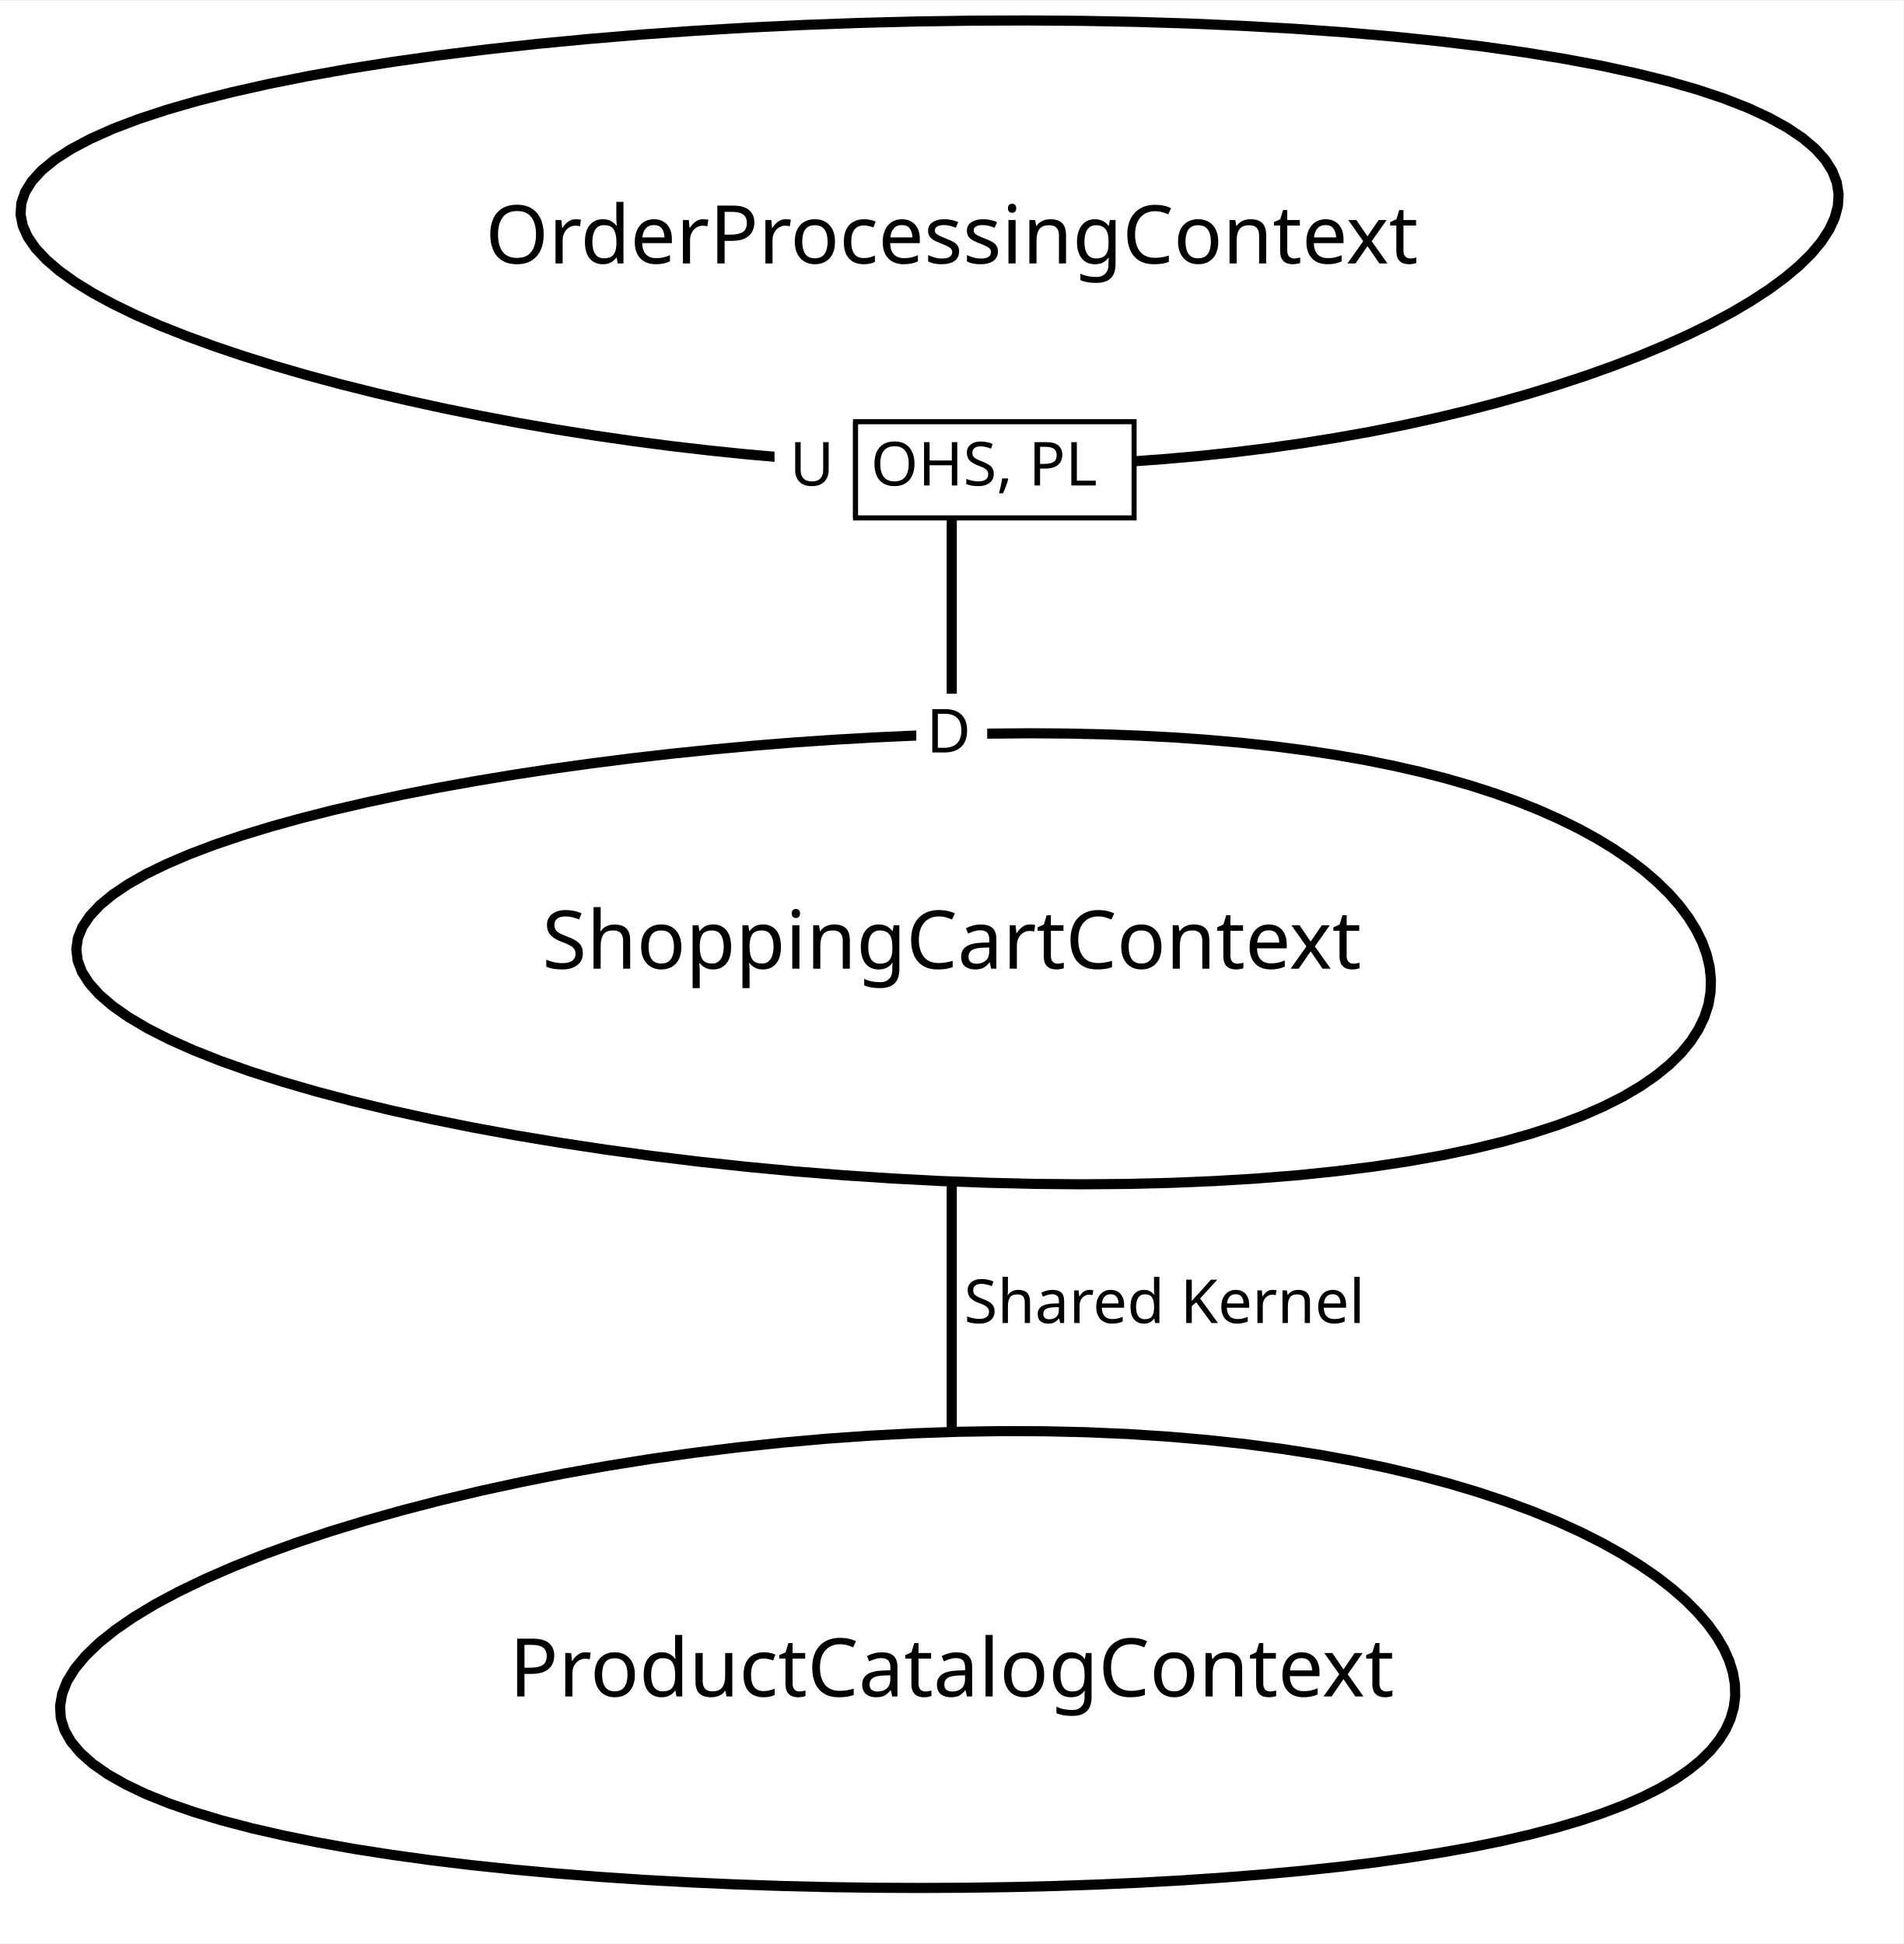
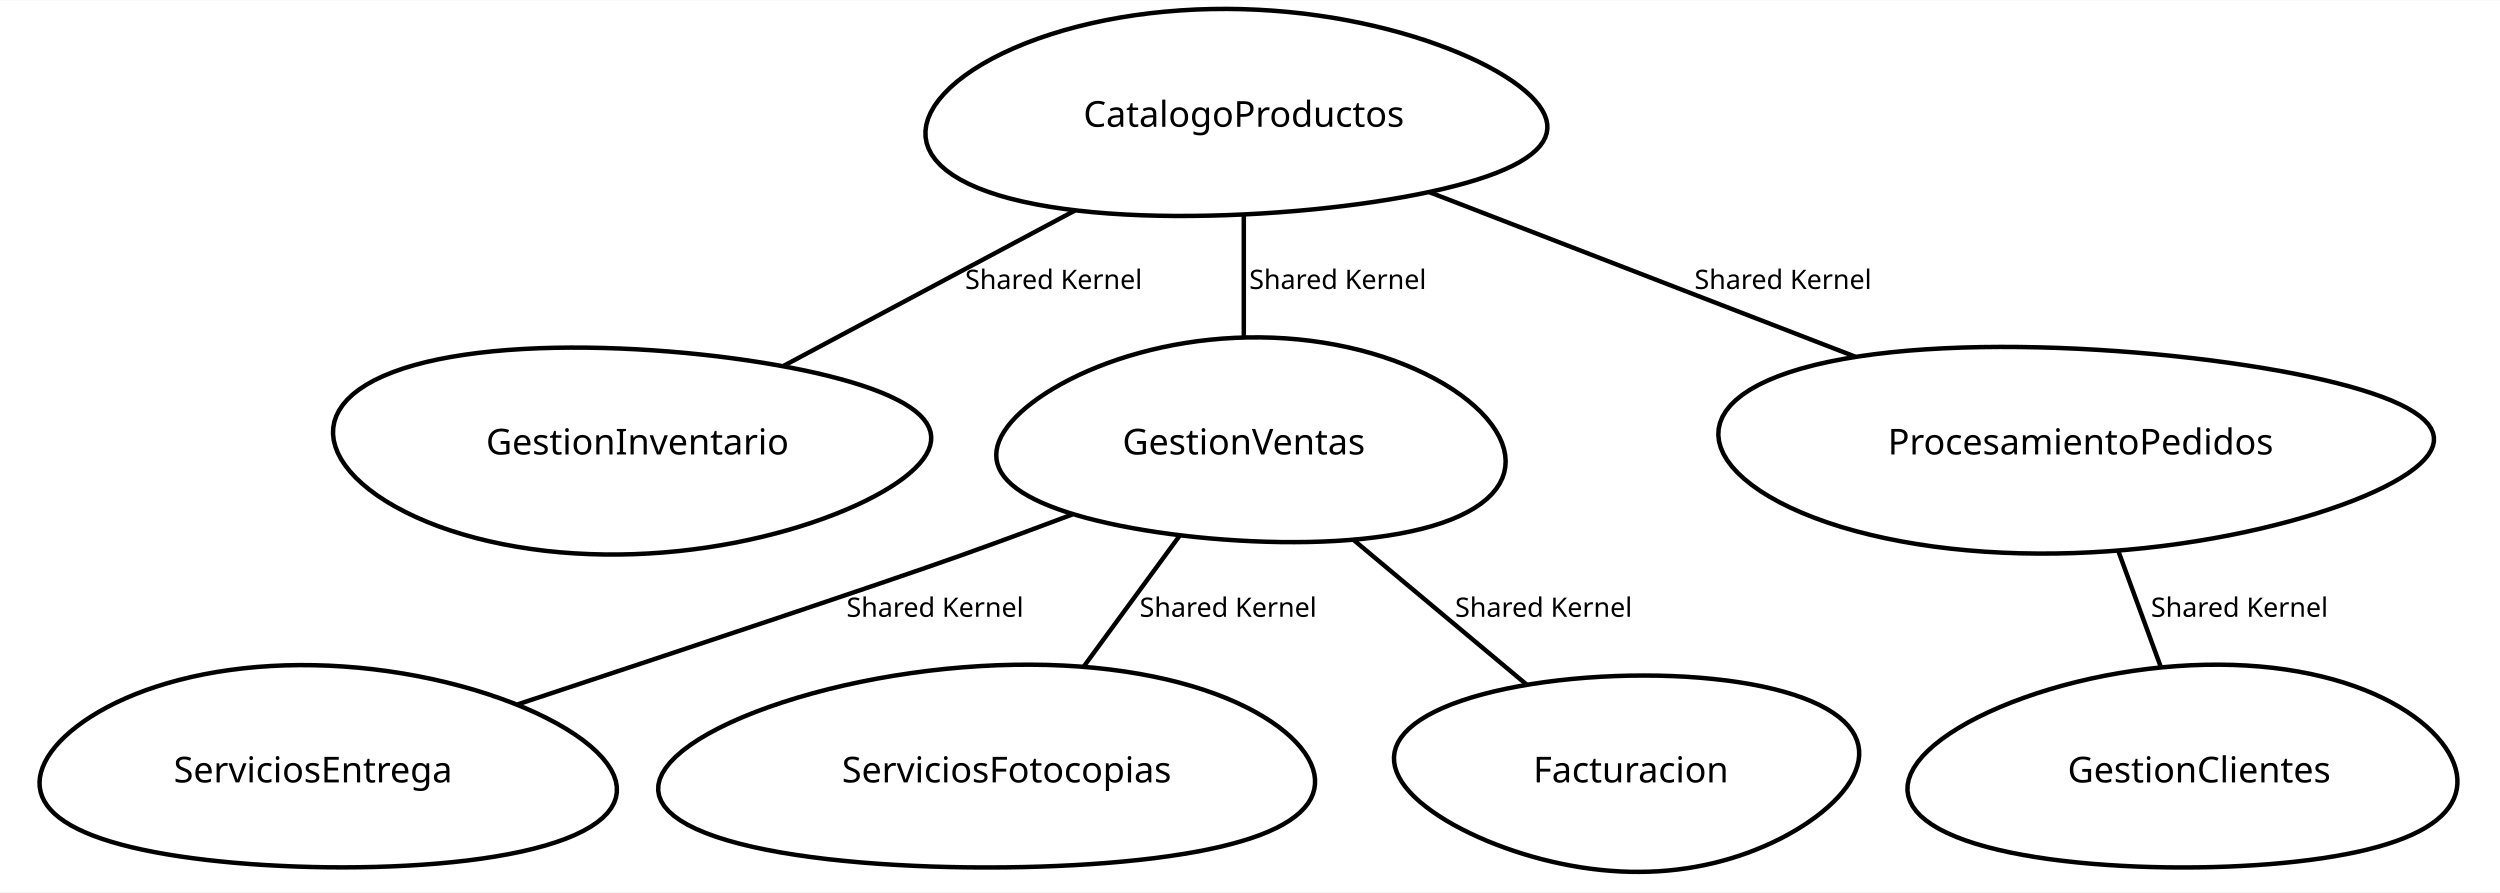
- <svg xmlns="http://www.w3.org/2000/svg" width="2000px" height="2043px" viewBox="0.00 0.00 375.88 383.68">
-   <g id="graph0" class="graph" transform="scale(1.0 1.0) rotate(0) translate(4 379.68)">
-     <polygon fill="white" stroke="transparent" points="-4,4 -4,-379.68 371.88,-379.68 371.88,4 -4,4" />
+ <svg xmlns="http://www.w3.org/2000/svg" width="2000px" height="714px" viewBox="0.00 0.00 1117.34 398.55">
+   <g id="graph0" class="graph" transform="scale(1.0 1.0) rotate(0) translate(4 394.55)">
+     <polygon fill="white" stroke="transparent" points="-4,4 -4,-394.55 1113.34,-394.55 1113.34,4 -4,4" />
    <g id="node1" class="node">
-       <polygon fill="none" stroke="black" stroke-width="2" points="144.01,-374.38 133.22,-373.74 122.61,-372.99 112.22,-372.12 102.09,-371.15 92.27,-370.08 82.79,-368.9 73.69,-367.62 65.01,-366.25 56.77,-364.78 49.01,-363.23 41.76,-361.6 35.04,-359.9 28.87,-358.12 23.28,-356.27 18.26,-354.36 13.85,-352.39 10.04,-350.37 6.85,-348.31 4.27,-346.2 2.31,-344.06 0.96,-341.89 0.21,-339.69 0.06,-337.47 0.49,-335.25 1.49,-333.01 3.04,-330.77 5.13,-328.54 7.73,-326.31 10.82,-324.1 14.38,-321.91 18.38,-319.75 22.79,-317.61 27.59,-315.51 32.76,-313.46 38.26,-311.45 44.07,-309.49 50.16,-307.59 56.5,-305.75 63.07,-303.98 69.84,-302.28 76.79,-300.66 83.89,-299.11 91.12,-297.65 98.46,-296.27 105.89,-294.99 113.39,-293.8 120.94,-292.71 128.52,-291.72 136.13,-290.84 143.75,-290.06 151.36,-289.4 158.96,-288.84 166.54,-288.4 174.08,-288.07 181.59,-287.86 189.05,-287.77 196.46,-287.8 203.81,-287.95 211.1,-288.22 218.32,-288.6 225.47,-289.11 232.55,-289.73 239.54,-290.47 246.45,-291.32 253.26,-292.29 259.98,-293.37 266.59,-294.55 273.09,-295.84 279.47,-297.24 285.71,-298.73 291.82,-300.32 297.76,-302 303.54,-303.77 309.14,-305.61 314.54,-307.54 319.73,-309.53 324.68,-311.6 329.39,-313.72 333.83,-315.89 337.97,-318.11 341.81,-320.38 345.32,-322.67 348.48,-325 351.27,-327.34 353.67,-329.7 355.65,-332.07 357.2,-334.44 358.29,-336.8 358.92,-339.15 359.06,-341.47 358.7,-343.77 357.82,-346.03 356.41,-348.25 354.46,-350.43 351.97,-352.55 348.92,-354.6 345.32,-356.59 341.16,-358.51 336.45,-360.35 331.19,-362.11 325.4,-363.78 319.07,-365.35 312.23,-366.83 304.89,-368.2 297.07,-369.47 288.8,-370.63 280.1,-371.68 271,-372.61 261.54,-373.43 251.73,-374.13 241.63,-374.7 231.27,-375.16 220.69,-375.49 209.92,-375.7 199.02,-375.78 188.02,-375.74 176.98,-375.58 165.93,-375.3 154.93,-374.9 144.01,-374.38" />
-       <text text-anchor="middle" x="183.94" y="-327.79" font-family="sans-serif" font-size="16.00">OrderProcessingContext</text>
+       <polygon fill="none" stroke="black" stroke-width="2" points="417.91,-352.79 415.54,-350.01 413.55,-347.22 411.96,-344.42 410.77,-341.64 409.99,-338.87 409.62,-336.14 409.68,-333.44 410.15,-330.8 411.05,-328.22 412.37,-325.7 414.12,-323.27 416.28,-320.92 418.85,-318.66 421.83,-316.51 425.2,-314.46 428.96,-312.52 433.1,-310.69 437.61,-308.99 442.46,-307.4 447.65,-305.94 453.16,-304.61 458.96,-303.41 465.05,-302.33 471.4,-301.38 477.98,-300.56 484.79,-299.86 491.78,-299.29 498.95,-298.84 506.27,-298.51 513.71,-298.3 521.25,-298.2 528.86,-298.22 536.52,-298.34 544.2,-298.56 551.88,-298.88 559.54,-299.29 567.15,-299.8 574.68,-300.39 582.11,-301.07 589.43,-301.83 596.6,-302.66 603.62,-303.57 610.44,-304.54 617.07,-305.59 623.48,-306.69 629.65,-307.86 635.57,-309.08 641.22,-310.36 646.59,-311.7 651.67,-313.08 656.44,-314.52 660.89,-316.01 665.02,-317.54 668.82,-319.13 672.27,-320.75 675.39,-322.43 678.15,-324.14 680.56,-325.9 682.62,-327.71 684.32,-329.55 685.66,-331.43 686.65,-333.35 687.28,-335.31 687.57,-337.3 687.5,-339.32 687.08,-341.37 686.33,-343.45 685.23,-345.55 683.81,-347.68 682.06,-349.81 680,-351.97 677.62,-354.12 674.94,-356.28 671.96,-358.44 668.69,-360.59 665.15,-362.72 661.33,-364.83 657.26,-366.91 652.93,-368.95 648.35,-370.95 643.55,-372.9 638.52,-374.78 633.29,-376.61 627.85,-378.35 622.22,-380.01 616.41,-381.58 610.44,-383.05 604.31,-384.41 598.05,-385.66 591.65,-386.79 585.14,-387.78 578.52,-388.65 571.82,-389.37 565.05,-389.94 558.21,-390.36 551.34,-390.63 544.43,-390.74 537.52,-390.68 530.61,-390.47 523.72,-390.08 516.87,-389.53 510.07,-388.82 503.35,-387.94 496.73,-386.9 490.21,-385.7 483.82,-384.34 477.58,-382.83 471.5,-381.18 465.61,-379.38 459.91,-377.46 454.44,-375.4 449.21,-373.23 444.23,-370.95 439.53,-368.58 435.11,-366.11 431,-363.56 427.21,-360.95 423.75,-358.27 420.65,-355.55 417.91,-352.79" />
+       <text text-anchor="middle" x="551.9" y="-338.06" font-family="sans-serif" font-size="16.00">CatalogoProductos</text>
    </g>
    <g id="node2" class="node">
-       <polygon fill="none" stroke="black" stroke-width="2" points="124.85,-151.5 134.18,-150.36 143.61,-149.35 153.12,-148.45 162.65,-147.69 172.17,-147.06 181.66,-146.56 191.06,-146.21 200.36,-145.99 209.5,-145.91 218.47,-145.98 227.24,-146.19 235.77,-146.55 244.04,-147.04 252.03,-147.68 259.71,-148.47 267.07,-149.38 274.08,-150.44 280.73,-151.62 287.02,-152.94 292.92,-154.37 298.43,-155.93 303.54,-157.59 308.24,-159.36 312.54,-161.24 316.44,-163.2 319.93,-165.26 323.01,-167.39 325.7,-169.59 327.99,-171.85 329.89,-174.18 331.41,-176.54 332.56,-178.95 333.35,-181.38 333.77,-183.84 333.85,-186.31 333.6,-188.79 333.02,-191.26 332.13,-193.72 330.92,-196.17 329.43,-198.58 327.64,-200.97 325.58,-203.31 323.24,-205.6 320.65,-207.84 317.79,-210.02 314.69,-212.13 311.35,-214.17 307.77,-216.13 303.95,-218.01 299.91,-219.81 295.64,-221.52 291.15,-223.13 286.44,-224.65 281.51,-226.07 276.37,-227.39 271.02,-228.6 265.46,-229.72 259.7,-230.72 253.74,-231.62 247.58,-232.42 241.22,-233.1 234.68,-233.68 227.96,-234.16 221.06,-234.52 213.99,-234.78 206.77,-234.94 199.4,-234.99 191.9,-234.93 184.27,-234.78 176.53,-234.53 168.71,-234.17 160.81,-233.72 152.86,-233.18 144.87,-232.54 136.87,-231.8 128.88,-230.98 120.93,-230.07 113.04,-229.07 105.23,-227.99 97.55,-226.82 90,-225.57 82.63,-224.25 75.46,-222.85 68.53,-221.37 61.86,-219.83 55.47,-218.21 49.41,-216.53 43.7,-214.78 38.37,-212.98 33.44,-211.11 28.95,-209.19 24.91,-207.23 21.35,-205.21 18.28,-203.15 15.74,-201.05 13.74,-198.91 12.28,-196.75 11.39,-194.56 11.07,-192.34 11.33,-190.11 12.18,-187.87 13.61,-185.63 15.62,-183.38 18.22,-181.14 21.39,-178.92 25.12,-176.71 29.41,-174.53 34.23,-172.38 39.56,-170.27 45.4,-168.2 51.7,-166.19 58.45,-164.23 65.62,-162.34 73.18,-160.52 81.1,-158.79 89.34,-157.13 97.87,-155.57 106.66,-154.11 115.66,-152.75 124.85,-151.5" />
-       <text text-anchor="middle" x="183.94" y="-188.5" font-family="sans-serif" font-size="16.00">ShoppingCartContext</text>
+       <polygon fill="none" stroke="black" stroke-width="2" points="157.93,-178.49 161.16,-175.82 164.71,-173.22 168.57,-170.69 172.72,-168.25 177.15,-165.9 181.84,-163.65 186.78,-161.52 191.95,-159.5 197.34,-157.62 202.92,-155.88 208.69,-154.27 214.62,-152.82 220.7,-151.51 226.91,-150.37 233.24,-149.38 239.66,-148.55 246.16,-147.89 252.73,-147.4 259.34,-147.07 265.99,-146.9 272.65,-146.89 279.31,-147.04 285.95,-147.35 292.55,-147.81 299.11,-148.41 305.61,-149.16 312.04,-150.04 318.37,-151.06 324.59,-152.19 330.7,-153.45 336.68,-154.81 342.52,-156.28 348.19,-157.83 353.7,-159.48 359.03,-161.2 364.16,-163 369.09,-164.86 373.81,-166.77 378.29,-168.73 382.55,-170.73 386.55,-172.77 390.3,-174.83 393.78,-176.91 396.98,-179 399.91,-181.11 402.53,-183.22 404.86,-185.32 406.88,-187.42 408.59,-189.51 409.97,-191.58 411.03,-193.64 411.75,-195.67 412.13,-197.68 412.18,-199.67 411.88,-201.63 411.23,-203.55 410.24,-205.45 408.89,-207.31 407.2,-209.14 405.16,-210.93 402.77,-212.68 400.04,-214.4 396.97,-216.07 393.57,-217.71 389.84,-219.31 385.79,-220.86 381.43,-222.37 376.76,-223.84 371.81,-225.25 366.57,-226.62 361.07,-227.94 355.32,-229.2 349.33,-230.4 343.12,-231.55 336.7,-232.63 330.1,-233.65 323.33,-234.6 316.41,-235.48 309.37,-236.27 302.22,-236.99 294.98,-237.62 287.68,-238.16 280.34,-238.61 272.98,-238.96 265.63,-239.2 258.31,-239.34 251.05,-239.37 243.86,-239.28 236.77,-239.08 229.8,-238.75 222.97,-238.3 216.32,-237.72 209.85,-237.01 203.6,-236.17 197.57,-235.2 191.8,-234.1 186.29,-232.87 181.07,-231.5 176.15,-230.01 171.54,-228.38 167.27,-226.64 163.34,-224.77 159.77,-222.78 156.57,-220.69 153.74,-218.49 151.29,-216.19 149.23,-213.79 147.56,-211.31 146.29,-208.76 145.41,-206.14 144.93,-203.46 144.85,-200.73 145.16,-197.97 145.87,-195.18 146.96,-192.37 148.42,-189.56 150.27,-186.75 152.47,-183.96 155.03,-181.2 157.93,-178.49" />
+       <text text-anchor="middle" x="280.9" y="-191.6" font-family="sans-serif" font-size="16.00">GestionInventario</text>
    </g>
    <g id="edge1" class="edge">
-       <path fill="none" stroke="black" stroke-width="2" d="M183.94,-287.53C183.94,-270.7 183.94,-251.48 183.94,-234.8" />
-       <text text-anchor="middle" x="259.44" y="-259.89" font-family="sans-serif" font-size="12.00">                                        </text>
-       <polygon fill="white" stroke="transparent" points="176.94,-225.8 176.94,-242.8 190.94,-242.8 190.94,-225.8 176.94,-225.8" />
-       <text text-anchor="start" x="178.94" y="-231.2" font-family="sans-serif" font-size="12.00">D</text>
-       <polygon fill="white" stroke="transparent" points="148.94,-277.53 148.94,-296.53 164.94,-296.53 164.94,-277.53 148.94,-277.53" />
-       <polyline fill="none" stroke="black" points="164.94,-277.53 164.94,-296.53 " />
-       <text text-anchor="start" x="151.94" y="-283.93" font-family="sans-serif" font-size="12.00">U</text>
-       <polygon fill="white" stroke="transparent" points="164.94,-277.53 164.94,-296.53 219.94,-296.53 219.94,-277.53 164.94,-277.53" />
-       <polygon fill="none" stroke="black" points="164.94,-277.53 164.94,-296.53 219.94,-296.53 219.94,-277.53 164.94,-277.53" />
-       <text text-anchor="start" x="167.94" y="-283.93" font-family="sans-serif" font-size="12.00">OHS, PL</text>
+       <path fill="none" stroke="black" stroke-width="2" d="M476.41,-300.62C435.53,-278.83 385.52,-252.17 346.32,-231.27" />
+       <text text-anchor="middle" x="466.9" y="-265.57" font-family="sans-serif" font-size="12.00">Shared Kernel</text>
    </g>
    <g id="node3" class="node">
-       <polygon fill="none" stroke="black" stroke-width="2" points="47.97,-72.74 41.99,-70.36 36.43,-67.93 31.3,-65.46 26.62,-62.96 22.43,-60.43 18.74,-57.89 15.56,-55.34 12.92,-52.8 10.81,-50.27 9.26,-47.77 8.28,-45.29 7.86,-42.85 8.01,-40.46 8.73,-38.12 10.02,-35.83 11.88,-33.62 14.29,-31.47 17.26,-29.39 20.76,-27.4 24.78,-25.48 29.3,-23.66 34.32,-21.92 39.8,-20.27 45.72,-18.72 52.06,-17.27 58.8,-15.91 65.9,-14.64 73.34,-13.48 81.09,-12.41 89.11,-11.44 97.38,-10.57 105.87,-9.79 114.53,-9.11 123.35,-8.52 132.28,-8.03 141.3,-7.63 150.38,-7.32 159.47,-7.1 168.56,-6.97 177.61,-6.93 186.6,-6.97 195.49,-7.1 204.26,-7.31 212.89,-7.61 221.35,-7.98 229.62,-8.44 237.67,-8.99 245.5,-9.61 253.08,-10.31 260.39,-11.09 267.43,-11.95 274.17,-12.9 280.61,-13.92 286.74,-15.01 292.54,-16.19 298.02,-17.45 303.16,-18.78 307.96,-20.19 312.41,-21.68 316.52,-23.24 320.27,-24.87 323.68,-26.58 326.74,-28.36 329.44,-30.21 331.79,-32.12 333.8,-34.1 335.46,-36.14 336.77,-38.23 337.73,-40.38 338.36,-42.58 338.64,-44.82 338.59,-47.1 338.2,-49.42 337.48,-51.76 336.43,-54.12 335.04,-56.5 333.33,-58.88 331.29,-61.26 328.93,-63.64 326.24,-66 323.24,-68.33 319.91,-70.63 316.27,-72.89 312.31,-75.1 308.05,-77.25 303.47,-79.33 298.59,-81.33 293.41,-83.25 287.93,-85.08 282.17,-86.8 276.12,-88.41 269.79,-89.91 263.2,-91.28 256.35,-92.53 249.26,-93.63 241.93,-94.6 234.37,-95.41 226.61,-96.08 218.66,-96.59 210.53,-96.94 202.25,-97.13 193.83,-97.16 185.29,-97.03 176.67,-96.73 167.97,-96.27 159.23,-95.66 150.47,-94.88 141.72,-93.95 133,-92.87 124.35,-91.64 115.8,-90.27 107.37,-88.77 99.09,-87.13 91,-85.38 83.12,-83.51 75.48,-81.53 68.12,-79.46 61.06,-77.3 54.34,-75.05 47.97,-72.74" />
-       <text text-anchor="middle" x="183.94" y="-44.75" font-family="sans-serif" font-size="16.00">ProductCatalogContext</text>
+       <polygon fill="none" stroke="black" stroke-width="2" points="652.13,-215.69 648.8,-218.24 645.21,-220.72 641.38,-223.11 637.32,-225.42 633.04,-227.62 628.57,-229.71 623.91,-231.69 619.09,-233.53 614.11,-235.24 608.99,-236.82 603.75,-238.24 598.41,-239.51 592.97,-240.63 587.46,-241.59 581.88,-242.39 576.27,-243.02 570.62,-243.49 564.95,-243.79 559.28,-243.93 553.62,-243.91 547.99,-243.73 542.39,-243.39 536.84,-242.89 531.35,-242.25 525.94,-241.46 520.61,-240.54 515.37,-239.48 510.24,-238.29 505.23,-236.98 500.34,-235.57 495.59,-234.05 490.99,-232.43 486.53,-230.72 482.24,-228.93 478.12,-227.07 474.18,-225.14 470.43,-223.16 466.87,-221.13 463.51,-219.06 460.37,-216.95 457.43,-214.82 454.73,-212.67 452.25,-210.51 450.01,-208.34 448.01,-206.17 446.26,-204 444.76,-201.85 443.52,-199.71 442.55,-197.59 441.84,-195.5 441.41,-193.43 441.26,-191.39 441.38,-189.39 441.79,-187.42 442.48,-185.49 443.46,-183.6 444.73,-181.75 446.29,-179.94 448.13,-178.18 450.26,-176.46 452.67,-174.79 455.37,-173.17 458.34,-171.59 461.59,-170.06 465.1,-168.59 468.87,-167.17 472.9,-165.79 477.18,-164.48 481.68,-163.21 486.42,-162.01 491.37,-160.86 496.52,-159.77 501.86,-158.75 507.37,-157.79 513.04,-156.9 518.85,-156.08 524.79,-155.33 530.84,-154.66 536.98,-154.07 543.19,-153.57 549.46,-153.15 555.75,-152.82 562.06,-152.59 568.36,-152.45 574.64,-152.42 580.86,-152.49 587.02,-152.67 593.08,-152.96 599.03,-153.37 604.85,-153.89 610.52,-154.54 616.02,-155.3 621.34,-156.19 626.44,-157.2 631.32,-158.33 635.96,-159.59 640.34,-160.97 644.45,-162.47 648.28,-164.1 651.81,-165.84 655.03,-167.69 657.93,-169.65 660.51,-171.72 662.75,-173.89 664.65,-176.16 666.21,-178.51 667.41,-180.94 668.27,-183.44 668.77,-186.01 668.93,-188.63 668.73,-191.3 668.18,-194.01 667.3,-196.74 666.08,-199.49 664.53,-202.24 662.65,-204.99 660.47,-207.72 657.98,-210.42 655.19,-213.08 652.13,-215.69" />
+       <text text-anchor="middle" x="551.9" y="-191.6" font-family="sans-serif" font-size="16.00">GestionVentas</text>
    </g>
    <g id="edge2" class="edge">
-       <path fill="none" stroke="black" stroke-width="2" d="M183.94,-146.45C183.94,-130.72 183.94,-112.99 183.94,-97.05" />
-       <text text-anchor="middle" x="225.94" y="-118.51" font-family="sans-serif" font-size="12.00">Shared Kernel</text>
+       <path fill="none" stroke="black" stroke-width="2" d="M551.9,-298.69C551.9,-281.53 551.9,-261.62 551.9,-243.95" />
+       <text text-anchor="middle" x="593.9" y="-265.57" font-family="sans-serif" font-size="12.00">Shared Kernel</text>
+     </g>
+     <g id="node7" class="node">
+       <polygon fill="none" stroke="black" stroke-width="2" points="775.55,-180.7 778.91,-177.99 782.66,-175.34 786.8,-172.76 791.3,-170.26 796.15,-167.85 801.34,-165.53 806.84,-163.33 812.64,-161.24 818.73,-159.27 825.08,-157.44 831.68,-155.75 838.5,-154.2 845.53,-152.8 852.74,-151.55 860.12,-150.46 867.65,-149.53 875.31,-148.76 883.07,-148.15 890.92,-147.71 898.84,-147.43 906.8,-147.31 914.8,-147.34 922.8,-147.53 930.79,-147.88 938.76,-148.37 946.68,-149 954.53,-149.77 962.3,-150.66 969.97,-151.69 977.51,-152.83 984.93,-154.08 992.18,-155.44 999.27,-156.89 1006.18,-158.43 1012.88,-160.06 1019.36,-161.75 1025.61,-163.51 1031.62,-165.33 1037.36,-167.21 1042.83,-169.12 1048.01,-171.08 1052.88,-173.06 1057.44,-175.07 1061.68,-177.1 1065.57,-179.15 1069.12,-181.2 1072.31,-183.25 1075.12,-185.3 1077.56,-187.35 1079.61,-189.39 1081.26,-191.41 1082.51,-193.42 1083.36,-195.42 1083.79,-197.39 1083.8,-199.34 1083.39,-201.27 1082.56,-203.17 1081.31,-205.04 1079.63,-206.89 1077.53,-208.7 1075,-210.49 1072.06,-212.24 1068.71,-213.96 1064.95,-215.65 1060.79,-217.3 1056.24,-218.91 1051.31,-220.49 1046.01,-222.03 1040.35,-223.52 1034.35,-224.97 1028.02,-226.37 1021.37,-227.73 1014.44,-229.03 1007.22,-230.28 999.75,-231.46 992.04,-232.59 984.12,-233.65 976.01,-234.64 967.74,-235.55 959.31,-236.39 950.77,-237.14 942.14,-237.8 933.45,-238.37 924.71,-238.85 915.96,-239.22 907.23,-239.48 898.54,-239.63 889.92,-239.67 881.4,-239.59 873,-239.38 864.75,-239.05 856.68,-238.59 848.8,-238 841.16,-237.27 833.77,-236.41 826.64,-235.41 819.82,-234.28 813.31,-233.01 807.14,-231.61 801.33,-230.08 795.88,-228.41 790.83,-226.62 786.18,-224.71 781.94,-222.68 778.14,-220.54 774.77,-218.3 771.85,-215.95 769.38,-213.52 767.37,-211 765.83,-208.41 764.75,-205.75 764.13,-203.04 763.98,-200.29 764.29,-197.5 765.06,-194.69 766.28,-191.87 767.95,-189.04 770.06,-186.23 772.59,-183.45 775.55,-180.7" />
+       <text text-anchor="middle" x="925.9" y="-191.6" font-family="sans-serif" font-size="16.00">ProcesamientoPedidos</text>
+     </g>
+     <g id="edge3" class="edge">
+       <path fill="none" stroke="black" stroke-width="2" d="M634.9,-308.8C691.07,-287.1 765.59,-258.32 825.16,-235.31" />
+       <text text-anchor="middle" x="792.9" y="-265.57" font-family="sans-serif" font-size="12.00">Shared Kernel</text>
+     </g>
+     <g id="node4" class="node">
+       <polygon fill="none" stroke="black" stroke-width="2" points="235.44,-76.15 230.34,-78.41 224.99,-80.58 219.42,-82.65 213.65,-84.62 207.7,-86.47 201.59,-88.19 195.34,-89.79 188.98,-91.25 182.52,-92.56 175.99,-93.73 169.41,-94.74 162.79,-95.6 156.15,-96.3 149.53,-96.83 142.92,-97.21 136.36,-97.41 129.85,-97.46 123.41,-97.34 117.07,-97.06 110.82,-96.62 104.69,-96.02 98.69,-95.27 92.83,-94.38 87.12,-93.34 81.57,-92.17 76.2,-90.86 71,-89.43 65.99,-87.89 61.17,-86.24 56.55,-84.48 52.15,-82.64 47.95,-80.71 43.98,-78.7 40.23,-76.62 36.71,-74.49 33.43,-72.31 30.38,-70.08 27.57,-67.82 25.01,-65.54 22.7,-63.24 20.65,-60.93 18.85,-58.61 17.31,-56.31 16.04,-54.01 15.04,-51.73 14.31,-49.47 13.85,-47.25 13.67,-45.05 13.77,-42.9 14.16,-40.79 14.83,-38.72 15.79,-36.71 17.05,-34.75 18.59,-32.84 20.43,-31 22.57,-29.21 25,-27.49 27.72,-25.83 30.74,-24.23 34.05,-22.7 37.65,-21.24 41.53,-19.84 45.69,-18.51 50.13,-17.25 54.84,-16.06 59.8,-14.94 65.02,-13.89 70.48,-12.91 76.17,-12 82.07,-11.17 88.18,-10.4 94.48,-9.72 100.95,-9.1 107.58,-8.57 114.35,-8.11 121.23,-7.74 128.22,-7.44 135.28,-7.23 142.39,-7.1 149.54,-7.06 156.7,-7.12 163.85,-7.26 170.95,-7.5 177.99,-7.83 184.95,-8.26 191.79,-8.79 198.49,-9.42 205.04,-10.15 211.39,-10.99 217.54,-11.94 223.45,-12.99 229.11,-14.14 234.49,-15.41 239.57,-16.78 244.33,-18.25 248.76,-19.83 252.84,-21.51 256.55,-23.29 259.88,-25.17 262.82,-27.14 265.35,-29.2 267.46,-31.34 269.16,-33.57 270.43,-35.86 271.28,-38.23 271.69,-40.65 271.67,-43.13 271.22,-45.66 270.35,-48.22 269.06,-50.81 267.36,-53.41 265.25,-56.03 262.75,-58.65 259.87,-61.26 256.63,-63.85 253.03,-66.41 249.09,-68.93 244.84,-71.4 240.28,-73.81 235.44,-76.15" />
+       <text text-anchor="middle" x="135.9" y="-45.02" font-family="sans-serif" font-size="16.00">ServiciosEntrega</text>
+     </g>
+     <g id="edge4" class="edge">
+       <path fill="none" stroke="black" stroke-width="2" d="M475.45,-164.86C459.14,-158.72 441.98,-152.37 425.9,-146.64 388.83,-133.43 297.44,-103.05 227.08,-79.82" />
+       <text text-anchor="middle" x="413.9" y="-119.04" font-family="sans-serif" font-size="12.00">Shared Kernel</text>
+     </g>
+     <g id="node5" class="node">
+       <polygon fill="none" stroke="black" stroke-width="2" points="322.36,-71.76 317.33,-69.32 312.66,-66.84 308.39,-64.31 304.53,-61.76 301.09,-59.19 298.11,-56.61 295.58,-54.03 293.52,-51.46 291.94,-48.91 290.85,-46.38 290.26,-43.89 290.17,-41.44 290.58,-39.05 291.49,-36.71 292.9,-34.43 294.8,-32.23 297.19,-30.1 300.06,-28.05 303.4,-26.08 307.19,-24.2 311.42,-22.42 316.07,-20.72 321.12,-19.13 326.56,-17.63 332.36,-16.23 338.5,-14.93 344.95,-13.73 351.69,-12.64 358.7,-11.64 365.94,-10.74 373.38,-9.95 381,-9.25 388.78,-8.65 396.68,-8.15 404.67,-7.74 412.72,-7.42 420.82,-7.2 428.92,-7.06 437.01,-7.02 445.05,-7.06 453.03,-7.19 460.91,-7.4 468.68,-7.7 476.3,-8.07 483.77,-8.53 491.06,-9.07 498.16,-9.69 505.04,-10.39 511.69,-11.16 518.09,-12.02 524.24,-12.95 530.12,-13.95 535.73,-15.03 541.04,-16.19 546.06,-17.43 550.78,-18.74 555.19,-20.12 559.29,-21.58 563.08,-23.11 566.54,-24.71 569.69,-26.39 572.52,-28.13 575.03,-29.94 577.22,-31.82 579.09,-33.76 580.65,-35.76 581.88,-37.81 582.81,-39.92 583.42,-42.09 583.72,-44.29 583.72,-46.54 583.41,-48.83 582.8,-51.14 581.89,-53.48 580.68,-55.84 579.18,-58.2 577.38,-60.58 575.3,-62.94 572.93,-65.3 570.27,-67.64 567.33,-69.95 564.12,-72.22 560.62,-74.45 556.86,-76.62 552.82,-78.73 548.52,-80.78 543.95,-82.74 539.13,-84.61 534.06,-86.39 528.74,-88.06 523.18,-89.62 517.4,-91.06 511.38,-92.37 505.16,-93.55 498.73,-94.59 492.11,-95.49 485.31,-96.24 478.34,-96.83 471.22,-97.26 463.96,-97.54 456.58,-97.65 449.1,-97.6 441.53,-97.39 433.9,-97.01 426.23,-96.47 418.54,-95.77 410.85,-94.91 403.19,-93.89 395.57,-92.73 388.03,-91.42 380.59,-89.96 373.27,-88.38 366.11,-86.66 359.12,-84.83 352.34,-82.88 345.79,-80.83 339.49,-78.68 333.47,-76.45 327.75,-74.14 322.36,-71.76" />
+       <text text-anchor="middle" x="445.9" y="-45.02" font-family="sans-serif" font-size="16.00">ServiciosFotocopias</text>
+     </g>
+     <g id="edge5" class="edge">
+       <path fill="none" stroke="black" stroke-width="2" d="M523.21,-155.28C509.97,-137.21 494.14,-115.62 480.26,-96.69" />
+       <text text-anchor="middle" x="544.9" y="-119.04" font-family="sans-serif" font-size="12.00">Shared Kernel</text>
+     </g>
+     <g id="node6" class="node">
+       <polygon fill="none" stroke="black" stroke-width="2" points="705.13,-91.84 698.84,-91.3 692.64,-90.65 686.57,-89.88 680.64,-89.01 674.87,-88.02 669.3,-86.93 663.94,-85.74 658.81,-84.45 653.93,-83.07 649.33,-81.59 645.01,-80.03 640.99,-78.39 637.29,-76.67 633.9,-74.88 630.86,-73.02 628.15,-71.1 625.8,-69.12 623.79,-67.09 622.13,-65.01 620.83,-62.9 619.88,-60.74 619.28,-58.56 619.02,-56.35 619.1,-54.12 619.5,-51.89 620.23,-49.64 621.26,-47.39 622.59,-45.15 624.2,-42.92 626.09,-40.7 628.23,-38.51 630.62,-36.34 633.24,-34.21 636.07,-32.11 639.09,-30.06 642.3,-28.05 645.67,-26.1 649.2,-24.21 652.86,-22.39 656.64,-20.63 660.53,-18.94 664.52,-17.34 668.59,-15.82 672.72,-14.38 676.92,-13.03 681.16,-11.78 685.44,-10.62 689.75,-9.57 694.08,-8.62 698.43,-7.78 702.78,-7.04 707.13,-6.42 711.48,-5.91 715.82,-5.52 720.14,-5.24 724.45,-5.08 728.73,-5.05 733,-5.13 737.23,-5.32 741.44,-5.64 745.61,-6.08 749.75,-6.64 753.85,-7.31 757.91,-8.1 761.93,-9 765.9,-10.02 769.81,-11.14 773.67,-12.37 777.47,-13.7 781.2,-15.14 784.85,-16.67 788.42,-18.29 791.9,-19.99 795.28,-21.79 798.55,-23.66 801.7,-25.6 804.73,-27.61 807.62,-29.68 810.35,-31.81 812.92,-33.99 815.32,-36.21 817.53,-38.47 819.53,-40.76 821.33,-43.07 822.9,-45.4 824.23,-47.74 825.31,-50.09 826.12,-52.44 826.67,-54.77 826.93,-57.09 826.9,-59.38 826.57,-61.64 825.92,-63.87 824.97,-66.06 823.69,-68.19 822.09,-70.27 820.16,-72.29 817.9,-74.24 815.32,-76.12 812.42,-77.92 809.19,-79.63 805.66,-81.26 801.82,-82.79 797.68,-84.23 793.26,-85.57 788.56,-86.8 783.62,-87.92 778.43,-88.93 773.02,-89.83 767.4,-90.62 761.6,-91.28 755.65,-91.83 749.55,-92.26 743.34,-92.56 737.05,-92.74 730.69,-92.8 724.29,-92.74 717.88,-92.56 711.48,-92.26 705.13,-91.84" />
+       <text text-anchor="middle" x="724.9" y="-45.02" font-family="sans-serif" font-size="16.00">Facturacion</text>
+     </g>
+     <g id="edge6" class="edge">
+       <path fill="none" stroke="black" stroke-width="2" d="M601.01,-153.36C625.28,-133.07 654.42,-108.72 678.34,-88.73" />
+       <text text-anchor="middle" x="685.9" y="-119.04" font-family="sans-serif" font-size="12.00">Shared Kernel</text>
+     </g>
+     <g id="node8" class="node">
+       <polygon fill="none" stroke="black" stroke-width="2" points="875.47,-71.76 871.25,-69.32 867.35,-66.84 863.77,-64.31 860.54,-61.76 857.66,-59.19 855.16,-56.61 853.04,-54.03 851.32,-51.46 850,-48.91 849.09,-46.38 848.59,-43.89 848.51,-41.44 848.86,-39.05 849.62,-36.71 850.8,-34.43 852.39,-32.23 854.39,-30.1 856.8,-28.05 859.59,-26.08 862.76,-24.2 866.3,-22.42 870.2,-20.72 874.43,-19.13 878.98,-17.63 883.84,-16.23 888.98,-14.93 894.38,-13.73 900.03,-12.64 905.89,-11.64 911.95,-10.74 918.18,-9.95 924.57,-9.25 931.08,-8.65 937.69,-8.15 944.38,-7.74 951.12,-7.42 957.9,-7.2 964.68,-7.06 971.46,-7.02 978.19,-7.06 984.87,-7.19 991.47,-7.4 997.97,-7.7 1004.35,-8.07 1010.61,-8.53 1016.71,-9.07 1022.65,-9.69 1028.41,-10.39 1033.98,-11.16 1039.34,-12.02 1044.49,-12.95 1049.42,-13.95 1054.11,-15.03 1058.56,-16.19 1062.76,-17.43 1066.71,-18.74 1070.4,-20.12 1073.84,-21.58 1077,-23.11 1079.91,-24.71 1082.54,-26.39 1084.91,-28.13 1087.01,-29.94 1088.85,-31.82 1090.41,-33.76 1091.71,-35.76 1092.75,-37.81 1093.52,-39.92 1094.04,-42.09 1094.29,-44.29 1094.29,-46.54 1094.03,-48.83 1093.52,-51.14 1092.75,-53.48 1091.74,-55.84 1090.49,-58.2 1088.98,-60.58 1087.24,-62.94 1085.25,-65.3 1083.03,-67.64 1080.57,-69.95 1077.88,-72.22 1074.95,-74.45 1071.8,-76.62 1068.42,-78.73 1064.82,-80.78 1060.99,-82.74 1056.96,-84.61 1052.71,-86.39 1048.26,-88.06 1043.61,-89.62 1038.76,-91.06 1033.73,-92.37 1028.51,-93.55 1023.13,-94.59 1017.59,-95.49 1011.89,-96.24 1006.06,-96.83 1000.09,-97.26 994.02,-97.54 987.84,-97.65 981.58,-97.6 975.24,-97.39 968.86,-97.01 962.43,-96.47 955.99,-95.77 949.56,-94.91 943.14,-93.89 936.76,-92.73 930.45,-91.42 924.22,-89.96 918.09,-88.38 912.1,-86.66 906.25,-84.83 900.57,-82.88 895.08,-80.83 889.8,-78.68 884.76,-76.45 879.98,-74.14 875.47,-71.76" />
+       <text text-anchor="middle" x="978.9" y="-45.02" font-family="sans-serif" font-size="16.00">GestionClientes</text>
+     </g>
+     <g id="edge7" class="edge">
+       <path fill="none" stroke="black" stroke-width="2" d="M942.67,-148.66C948.73,-132.11 955.59,-113.41 961.69,-96.76" />
+       <text text-anchor="middle" x="996.9" y="-119.04" font-family="sans-serif" font-size="12.00">Shared Kernel</text>
    </g>
  </g>
</svg>
